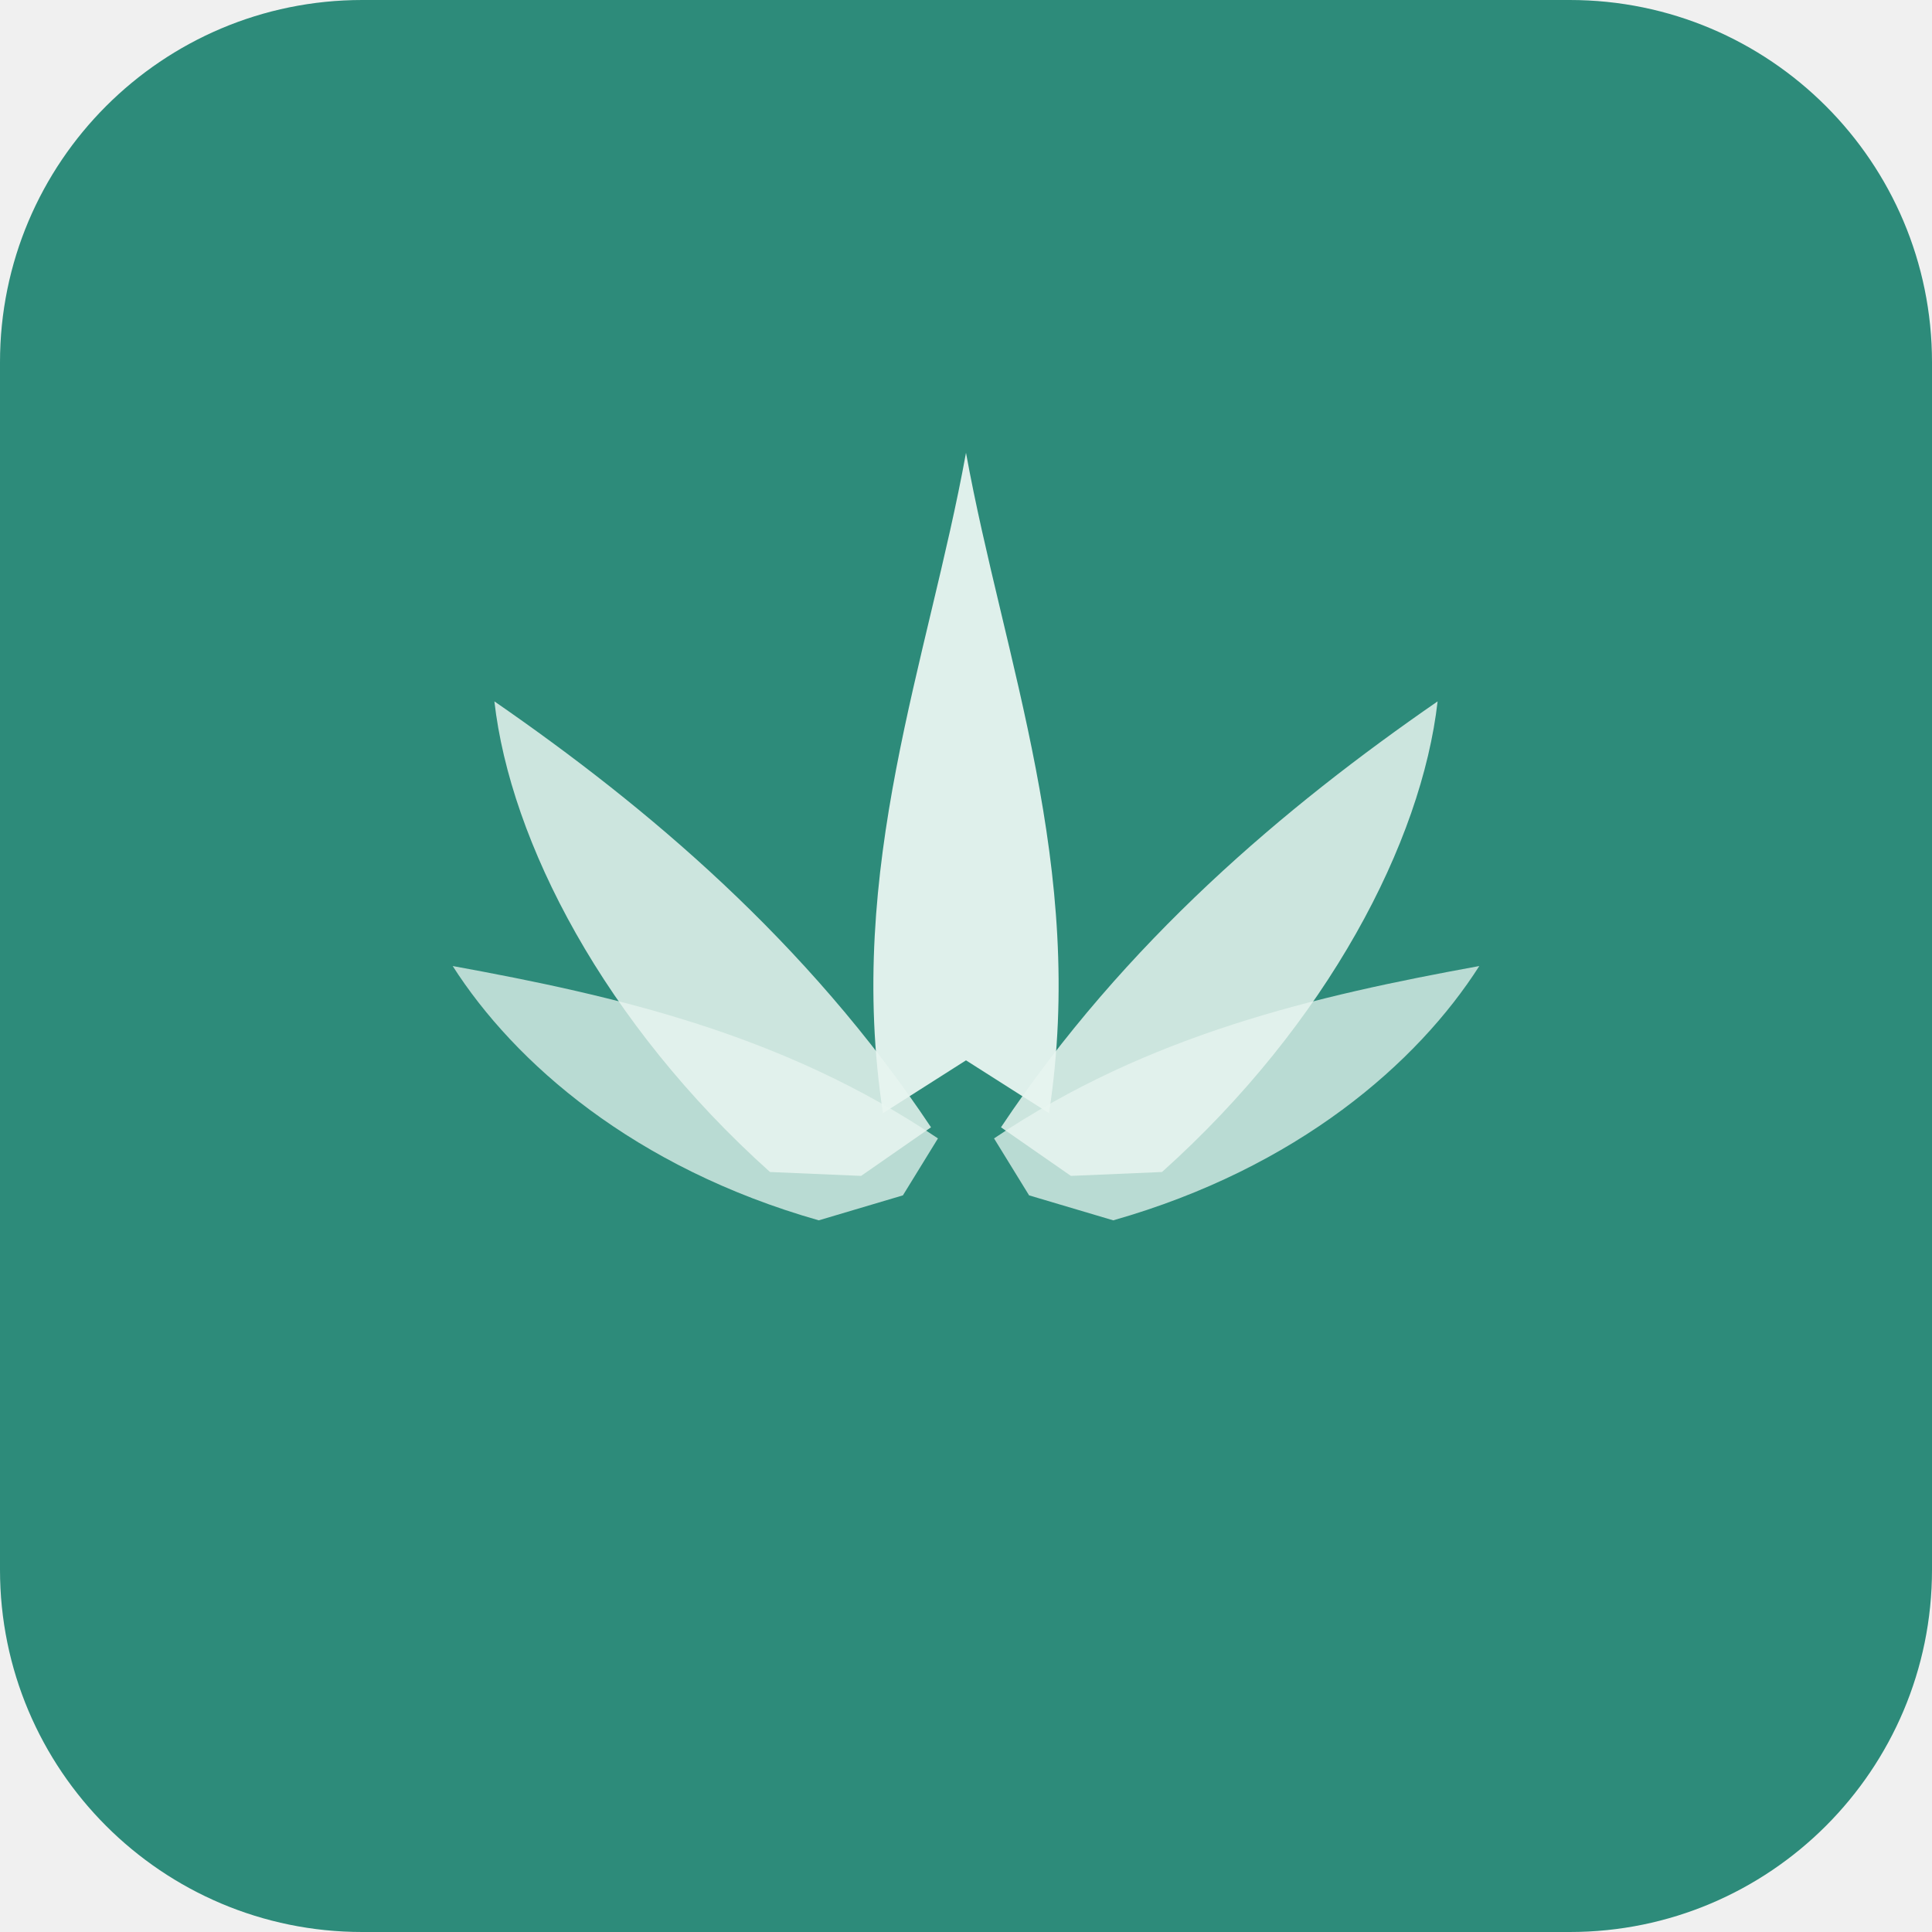
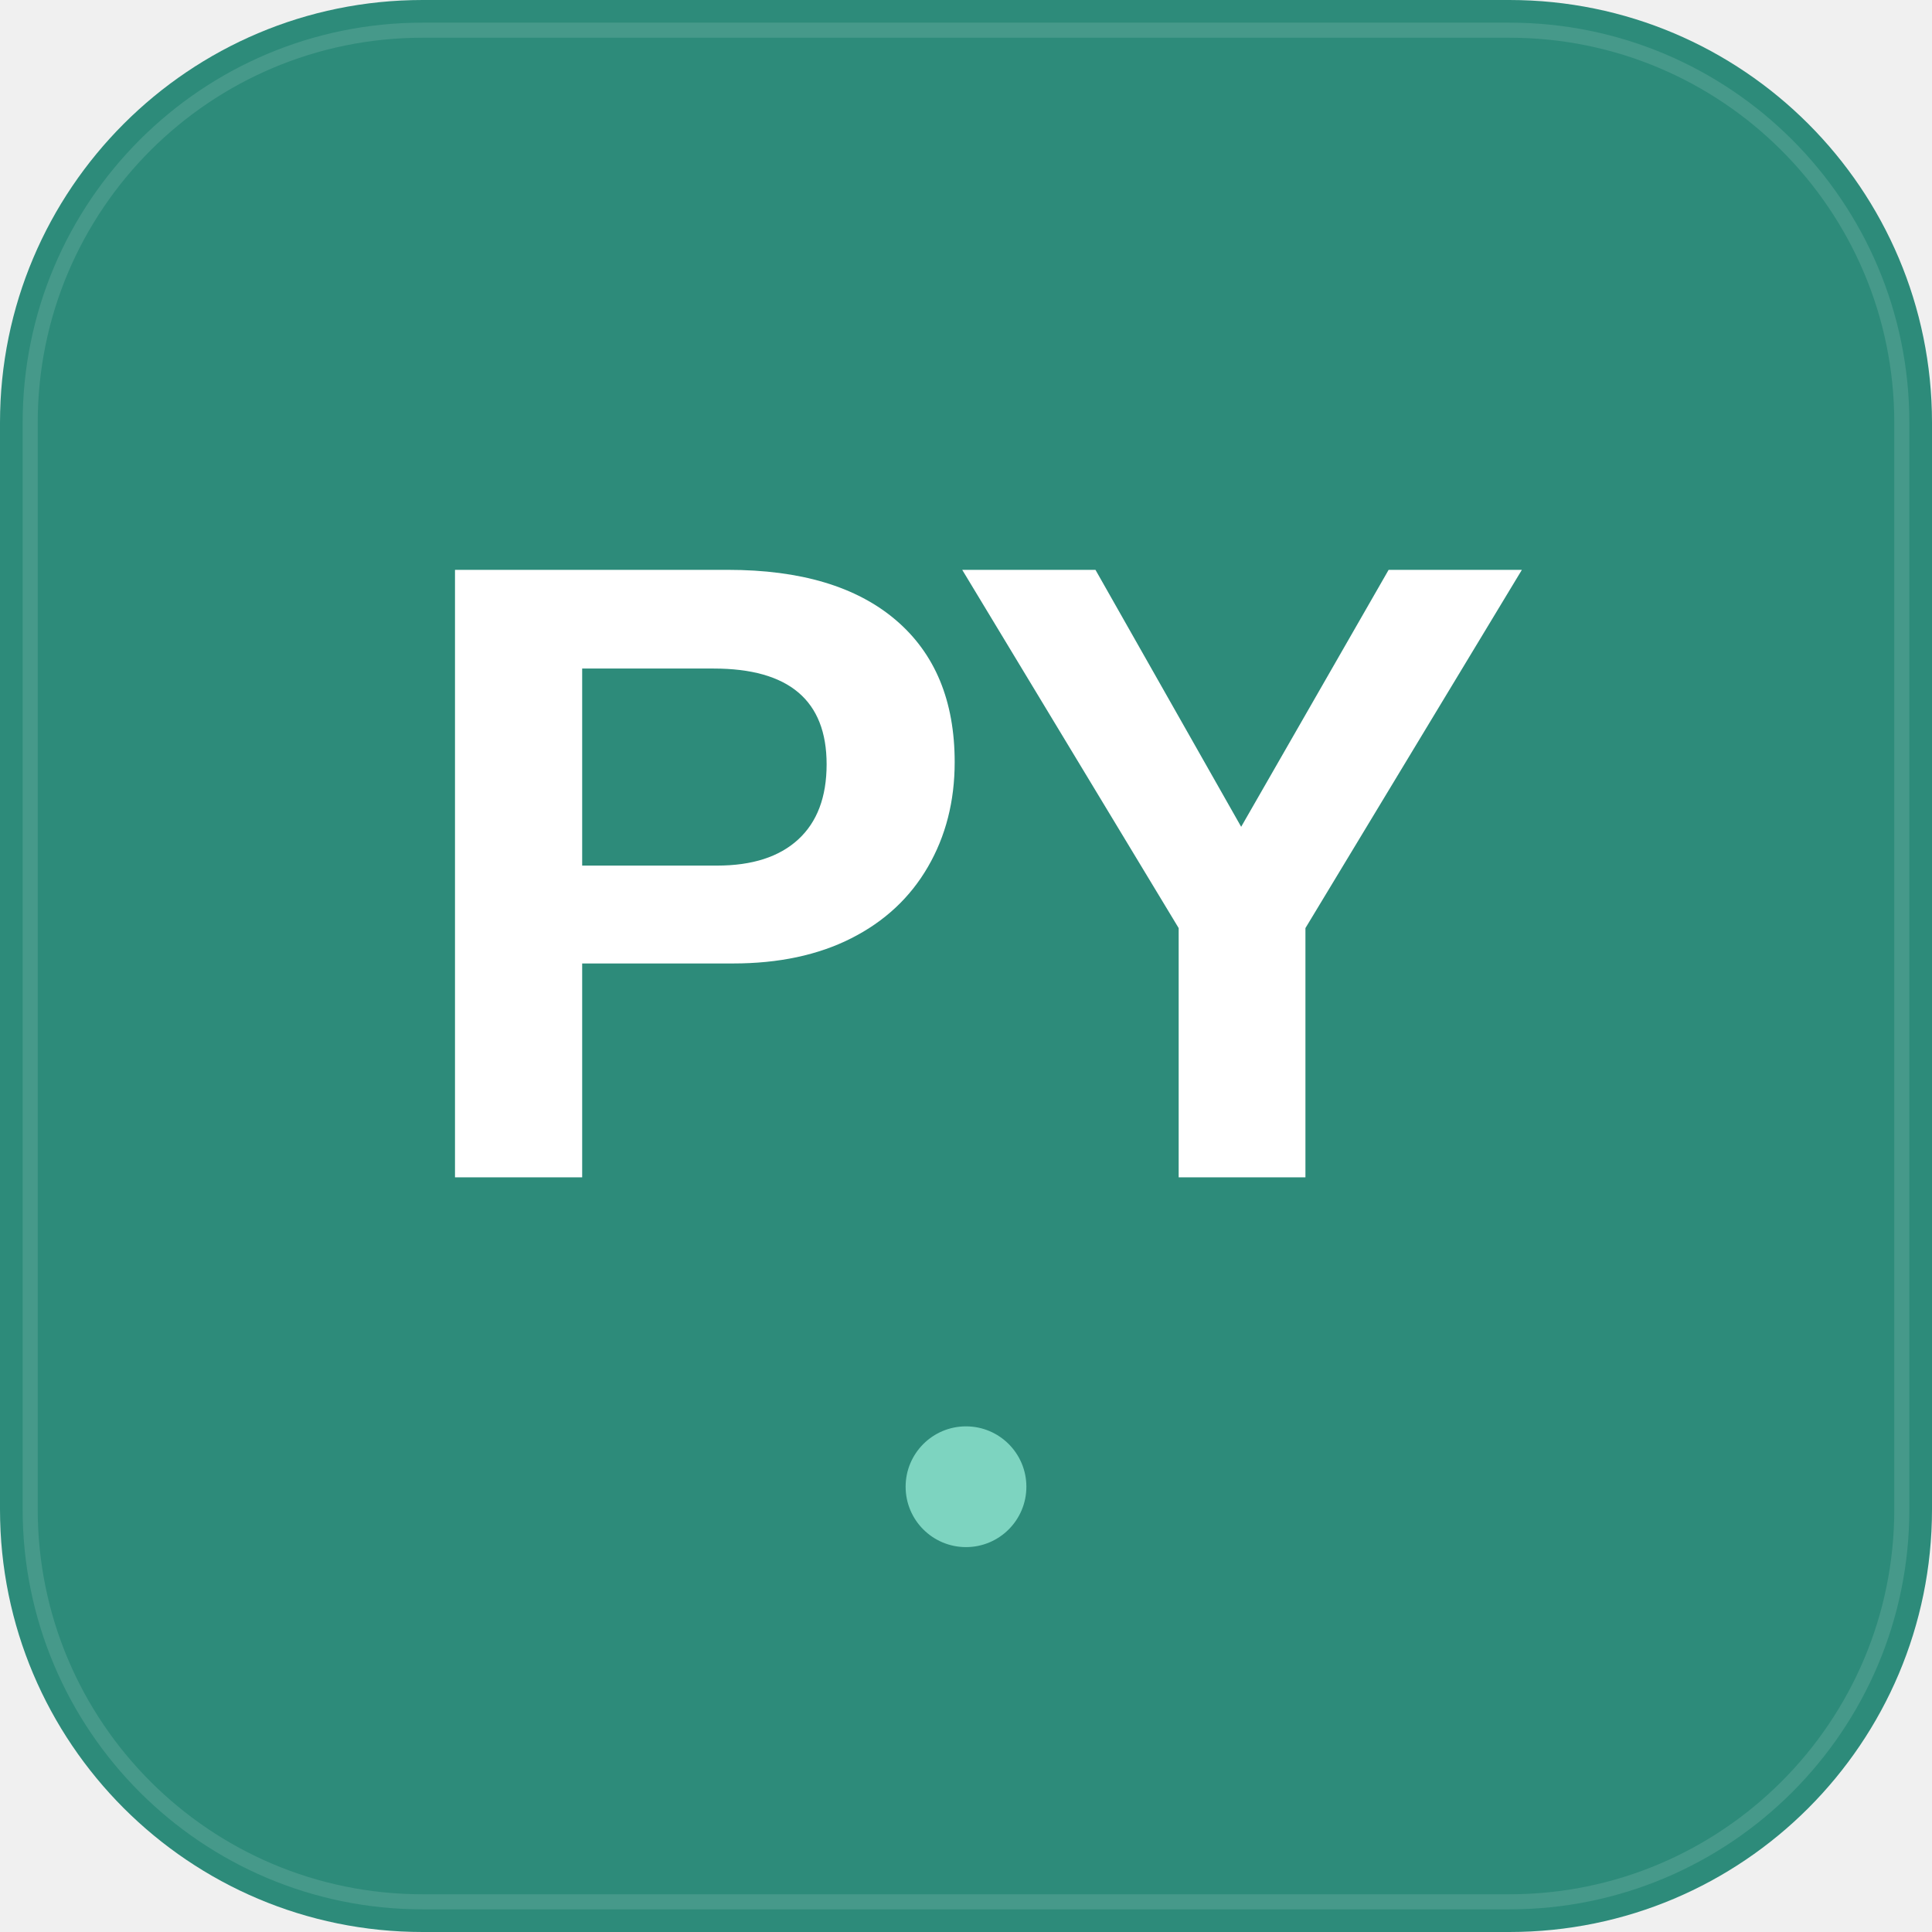
<svg xmlns="http://www.w3.org/2000/svg" viewBox="0 0 512 512" width="512" height="512">
-   <rect width="512" height="512" rx="96" fill="#2D8B7A" />
-   <g transform="translate(256,295)" fill="#E8F5F0">
-     <path d="M0,-175 C10,-120 32,-65 22,0 L0,-14 L-22,0 C-32,-65 -10,-120 0,-175Z" opacity=".95" />
-     <path d="M-75,-148 C-48,-107 -22,-58 -10,0 L-32,5 L-54,-5 C-80,-58 -85,-112 -75,-148Z" opacity=".85" transform="rotate(-22)" />
-     <path d="M75,-148 C48,-107 22,-58 10,0 L32,5 L54,-5 C80,-58 85,-112 75,-148Z" opacity=".85" transform="rotate(22)" />
-     <path d="M-75,-120 C-48,-85 -22,-48 -10,0 L-27,5 L-48,-5 C-75,-48 -80,-90 -75,-120Z" opacity=".75" transform="rotate(-42)" />
-     <path d="M75,-120 C48,-85 22,-48 10,0 L27,5 L48,-5 C75,-48 80,-90 75,-120Z" opacity=".75" transform="rotate(42)" />
-   </g>
+   <rect width="512" height="512" rx="112" fill="#2D8B7A" />
+   <rect x="8" y="8" width="496" height="496" rx="104" fill="none" stroke="rgba(255,255,255,.12)" stroke-width="4" />
+   <text x="256" y="312" text-anchor="middle" font-family="'Outfit','Helvetica Neue',Arial,sans-serif" font-weight="800" font-size="234" fill="#FFFFFF" letter-spacing="-10">PY</text>
+   <circle cx="256" cy="394" r="16" fill="#7DD4C0" />
</svg>
